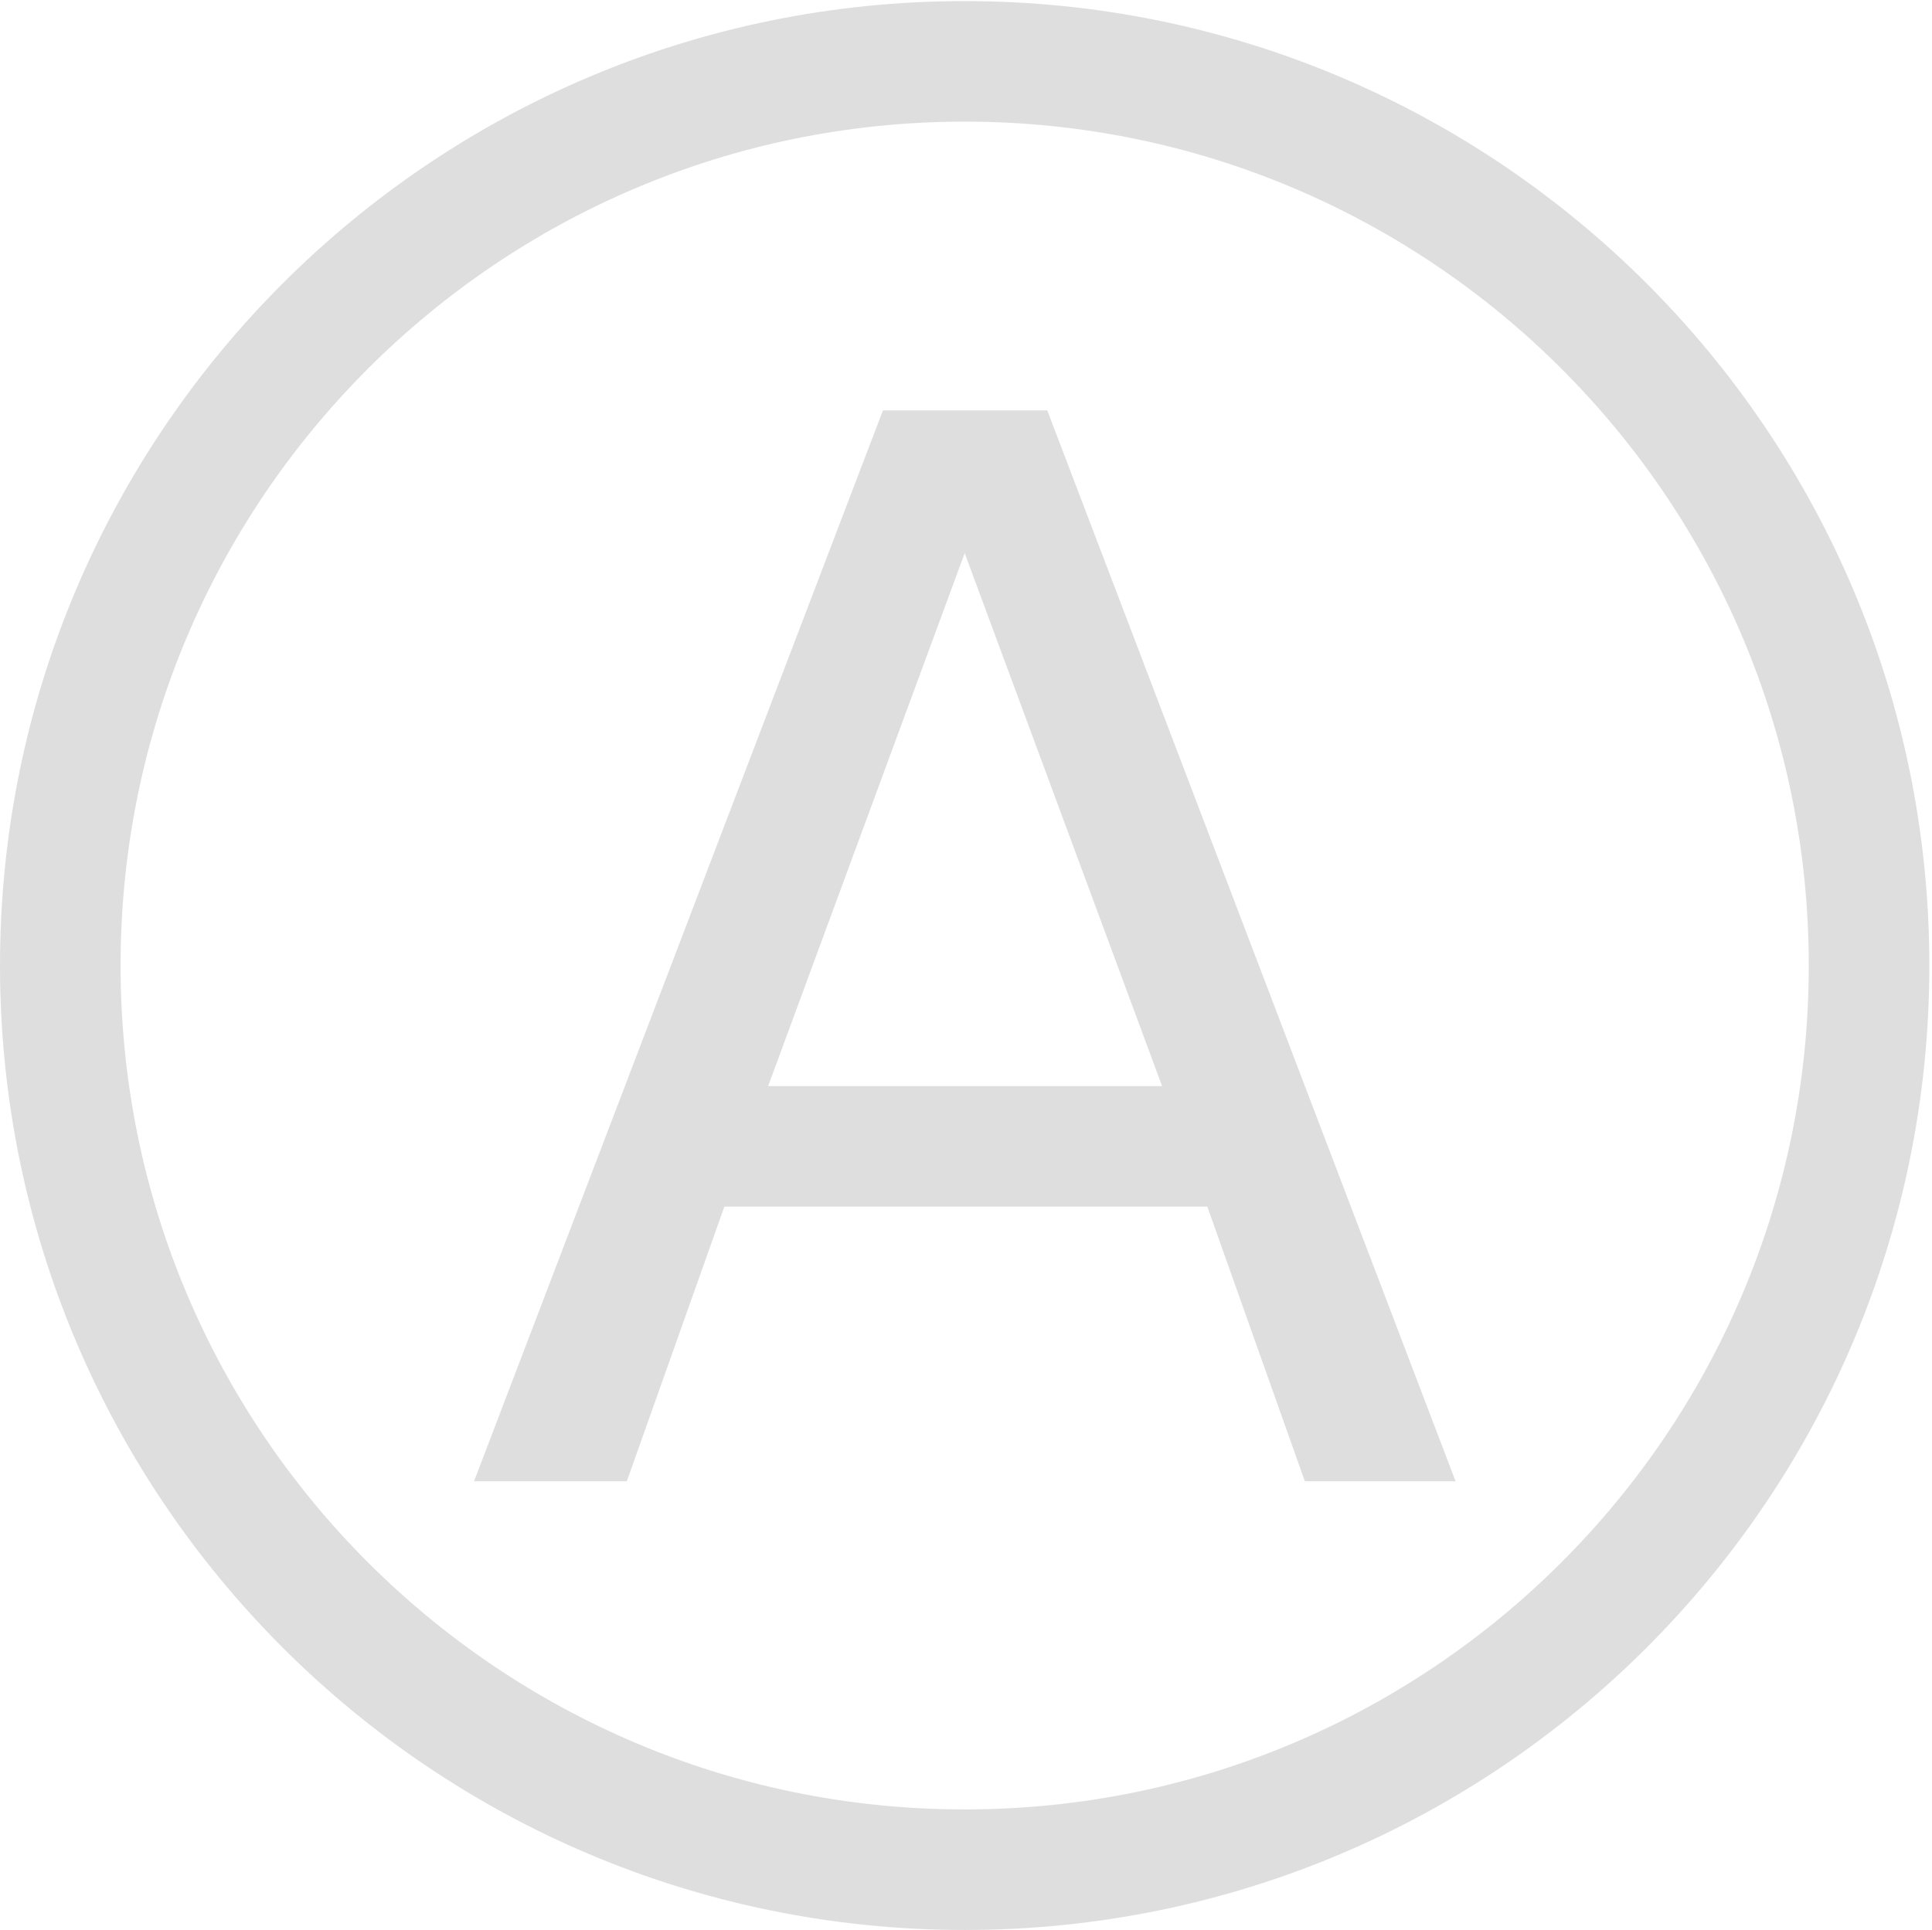
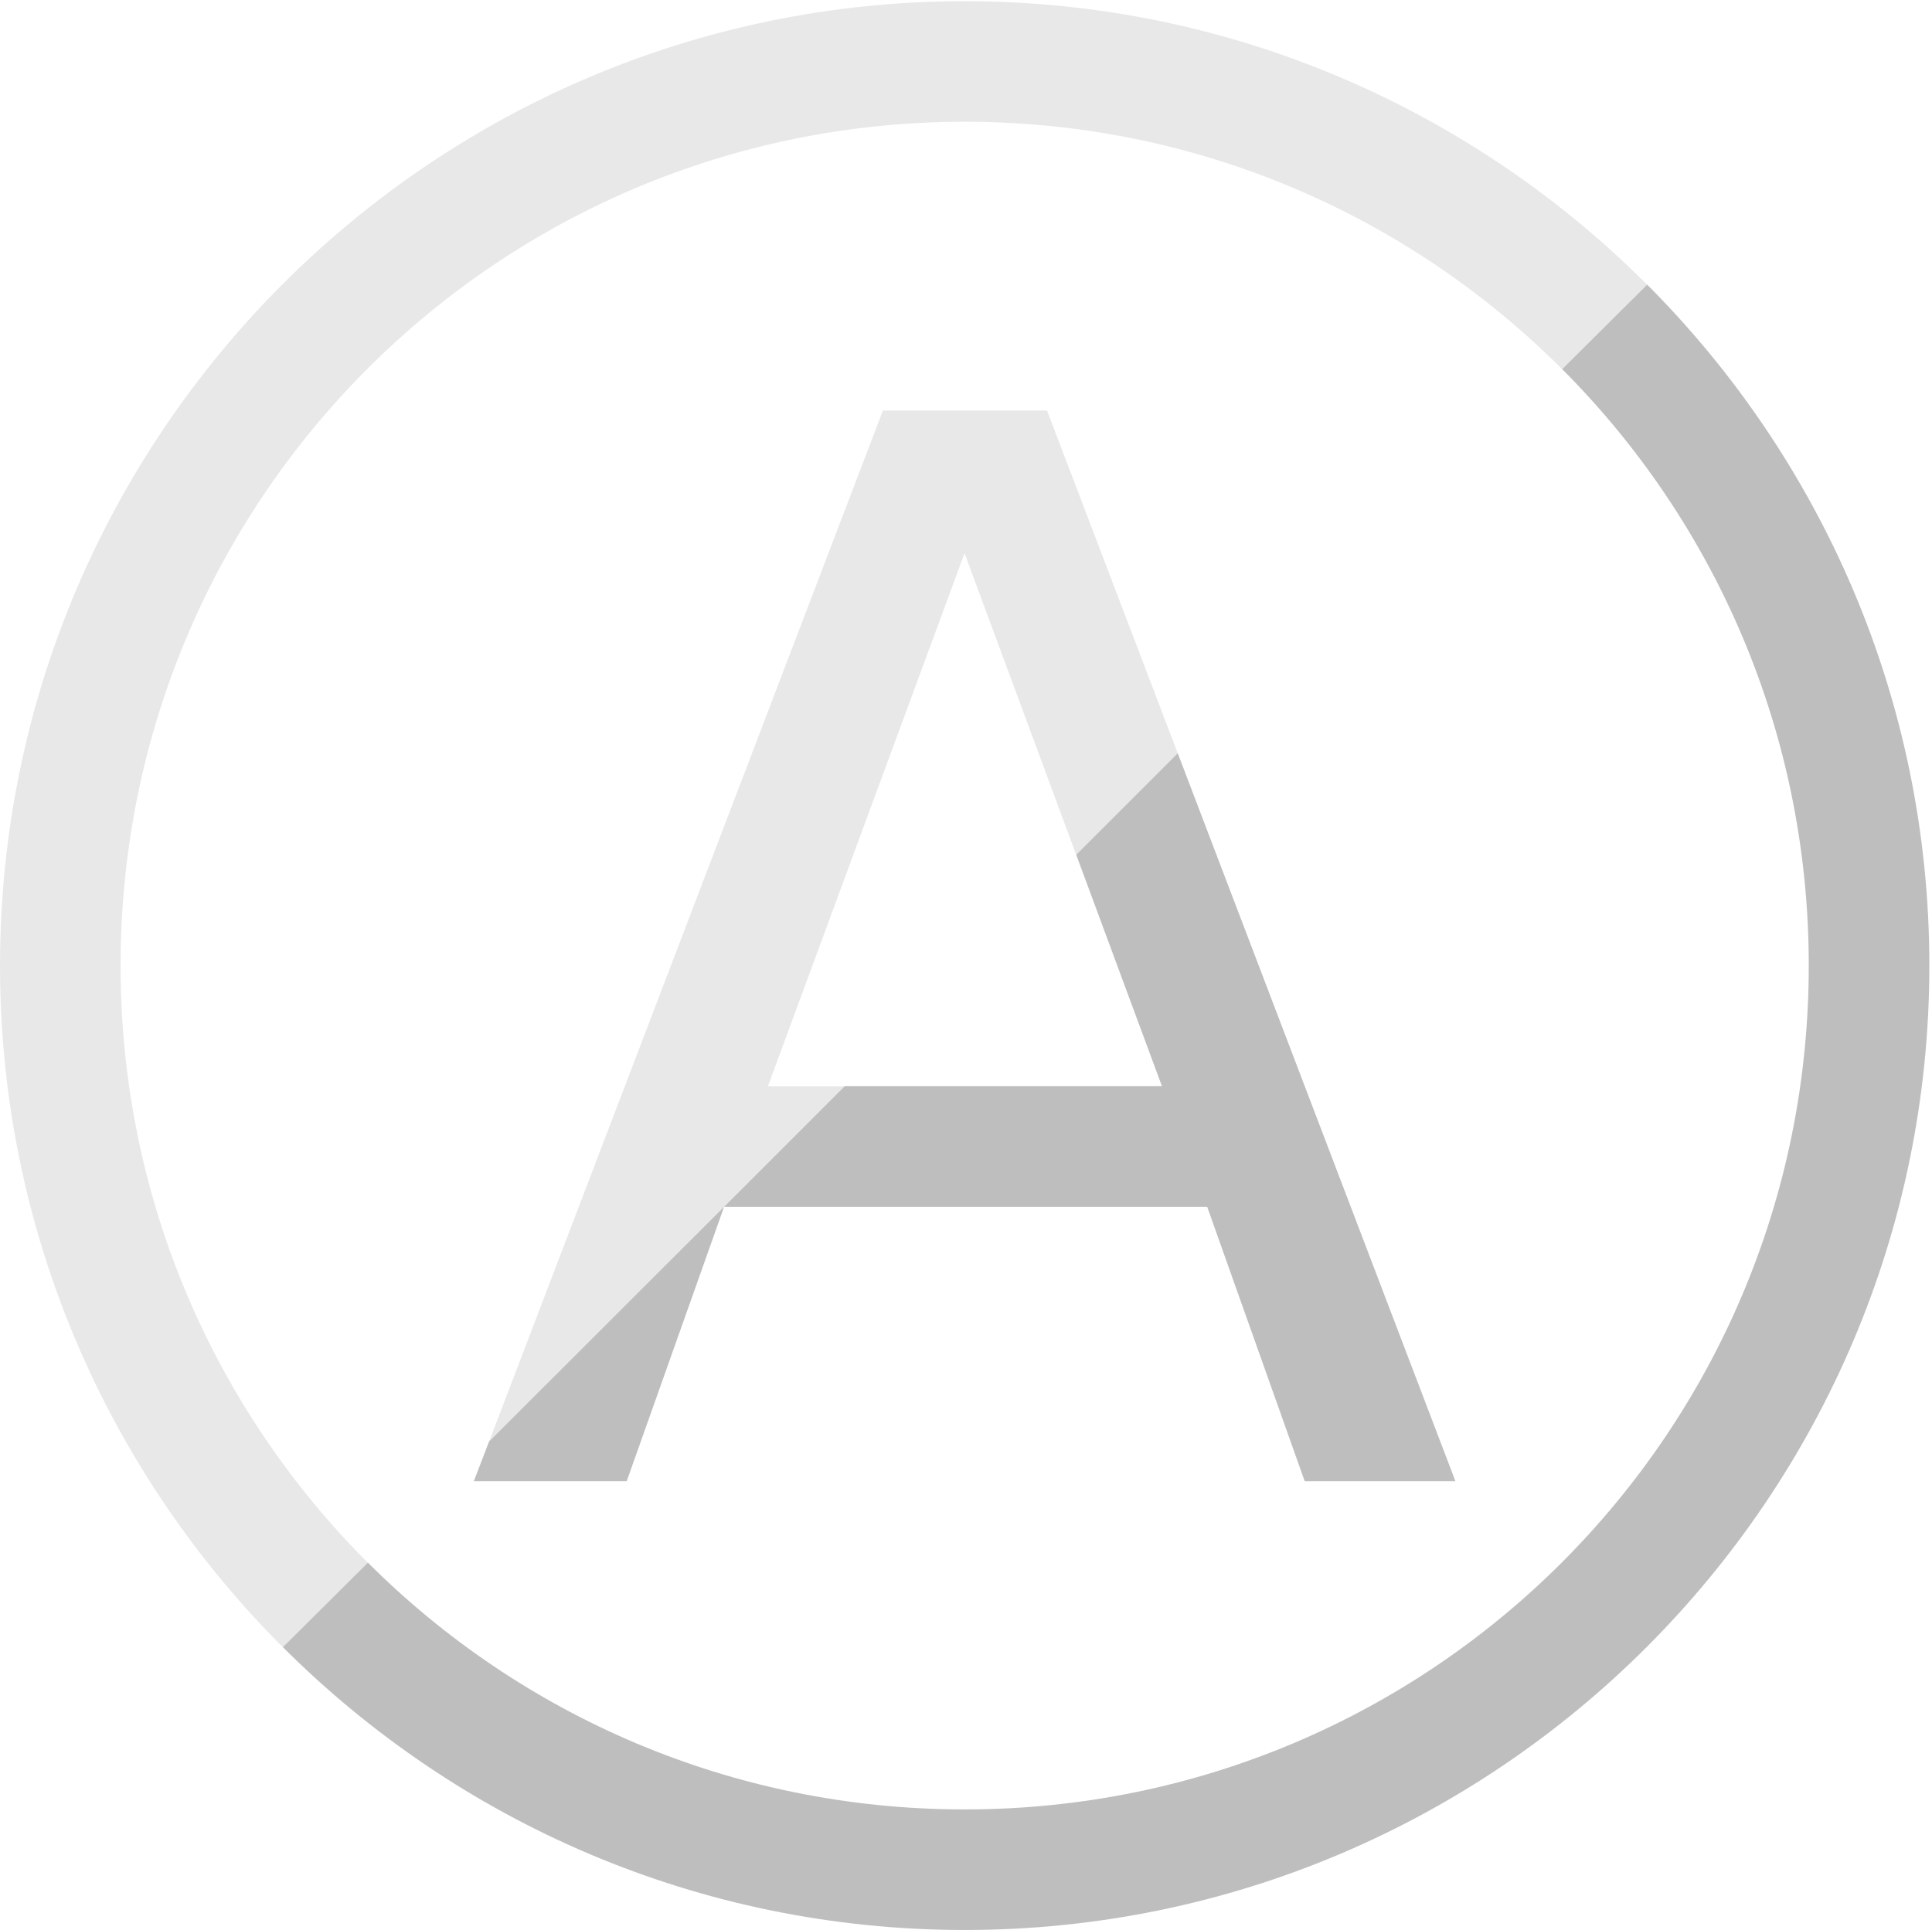
<svg xmlns="http://www.w3.org/2000/svg" height="16.009" viewBox="0 0 16.022 16.009" width="16.022">
-   <circle cx="8" cy="8.009" r="7.5" style="fill:none;stroke:#bebebe;stroke-linecap:round;stroke-linejoin:round;stroke-miterlimit:0;stroke-dashoffset:2078.737;opacity:.5" />
-   <g fill="#bebebe">
-     <path d="m-36.128-.415v-1.781q.736.349 1.491.533.755.184 1.481.184 1.936 0 2.953-1.297 1.026-1.307 1.171-3.96-.562.833-1.423 1.278-.862.445-1.907.445-2.169 0-3.437-1.307-1.259-1.317-1.259-3.592 0-2.227 1.317-3.573 1.317-1.346 3.505-1.346 2.507 0 3.824 1.927 1.326 1.917 1.326 5.577 0 3.418-1.626 5.461-1.617 2.033-4.357 2.033-.736 0-1.491-.145-.755-.145-1.568-.436zm3.892-6.129q1.317 0 2.082-.9.775-.9.775-2.469 0-1.559-.775-2.459-.765-.91-2.082-.91-1.317 0-2.091.91-.765.9-.765 2.459 0 1.568.765 2.469.775.9 2.091.9z" opacity=".5" transform="matrix(.6076077 0 0 .6076077 48.59272 -1.733666)" />
-     <path d="m9.256-34.208-1.63 4.421h3.267zm-.678-1.184h1.363l3.386 8.883h-1.25l-.809-2.278h-4.005l-.809 2.278h-1.267z" opacity=".5" transform="matrix(.9999832 0 0 .9999468 -1.255716 38.79447)" />
+   <g fill="#bebebe" stroke-dashoffset="2078.74" stroke-linecap="round" stroke-linejoin="round" stroke-miterlimit="0">
+     <path d="m13.66 2.361-.705.701c1.264 1.266 2.045 3.013 2.045 4.947 0 3.872-3.128 7-7 7-1.935 0-3.683-.782-4.949-2.047l-.705.701c1.448 1.448 3.448 2.346 5.654 2.346 4.412 0 8-3.588 8-8 0-2.203-.895-4.2-2.34-5.648zm-3.893 3.887-.842.842.711 1.92h-2.631l-1 1h4.006l.809 2.277h1.25zm-3.762 3.762-1.949 1.947-.127.33h1.268z" />
+     <path d="m8 .01c-4.412 0-8 3.588-8 8 0 2.206.897 4.206 2.346 5.654l.705-.701c-1.267-1.266-2.051-3.016-2.051-4.953 0-3.872 3.128-7 7-7 1.938 0 3.689.784 4.955 2.053l.705-.701c-1.449-1.452-3.451-2.352-5.66-2.352zm-.678 3.395-3.266 8.553 1.949-1.947 1-1h-.637l1.631-4.422.926 2.502.842-.842-1.084-2.844z" opacity=".35" />
  </g>
</svg>
